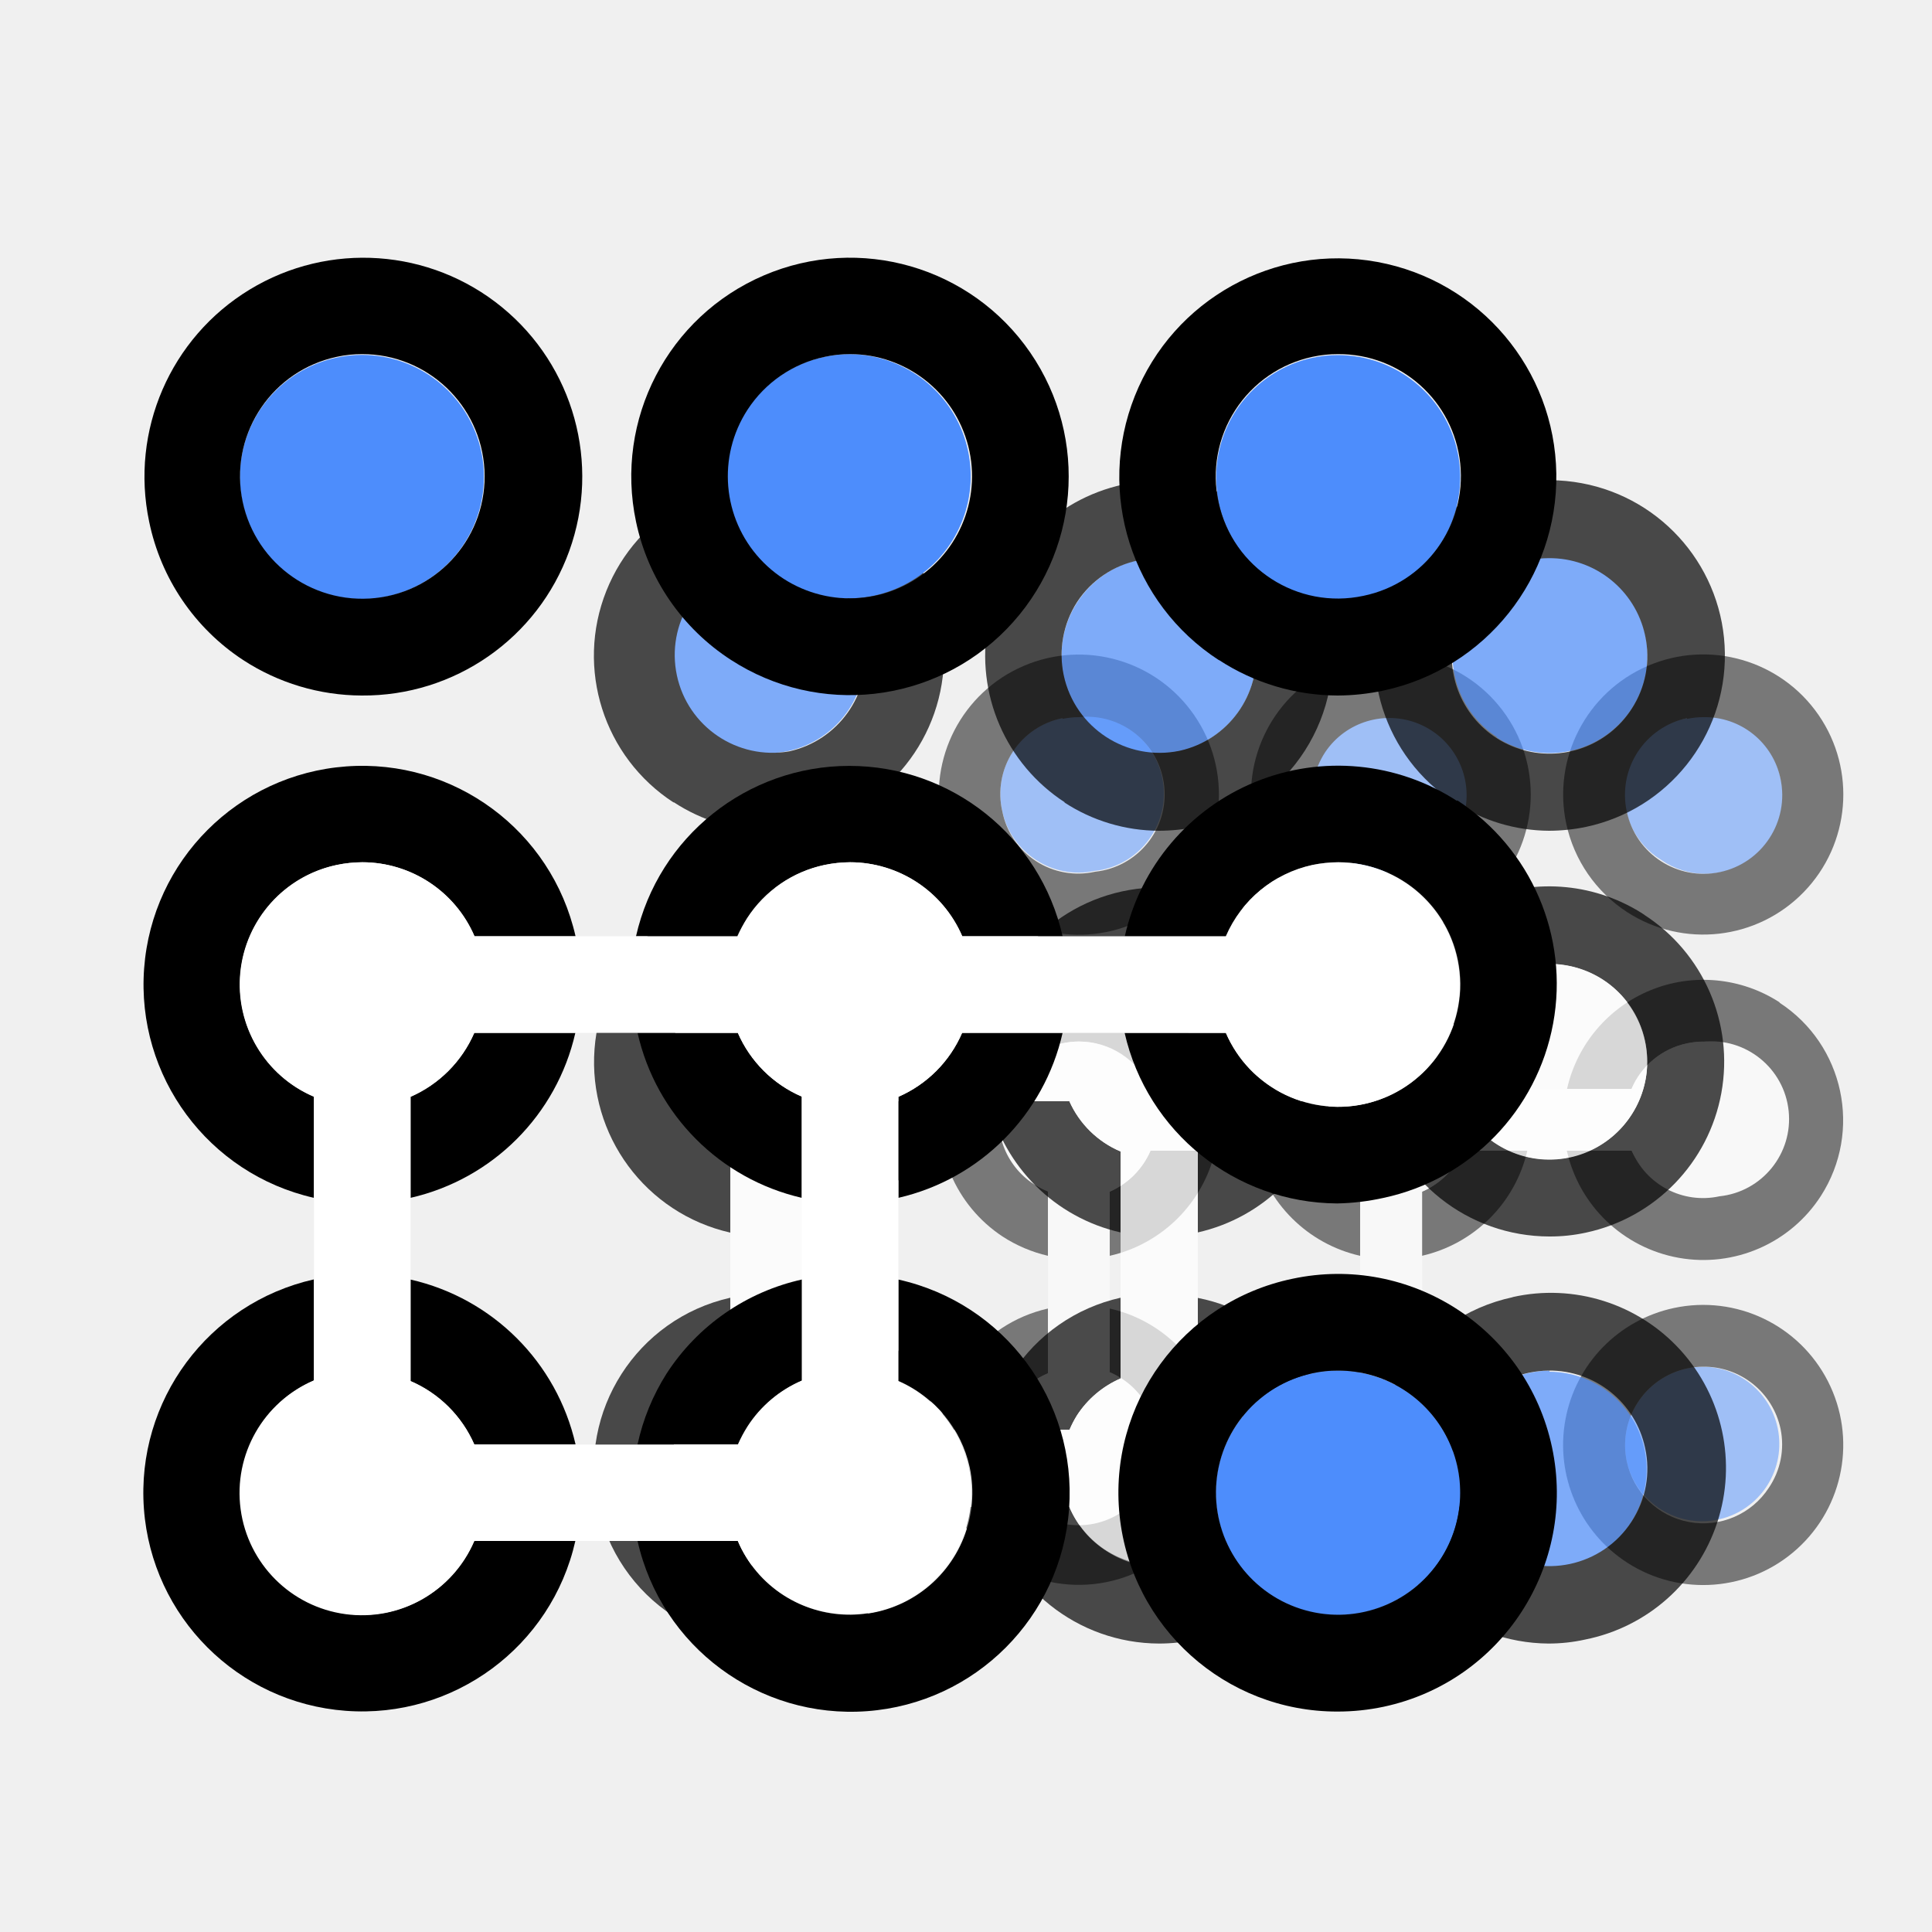
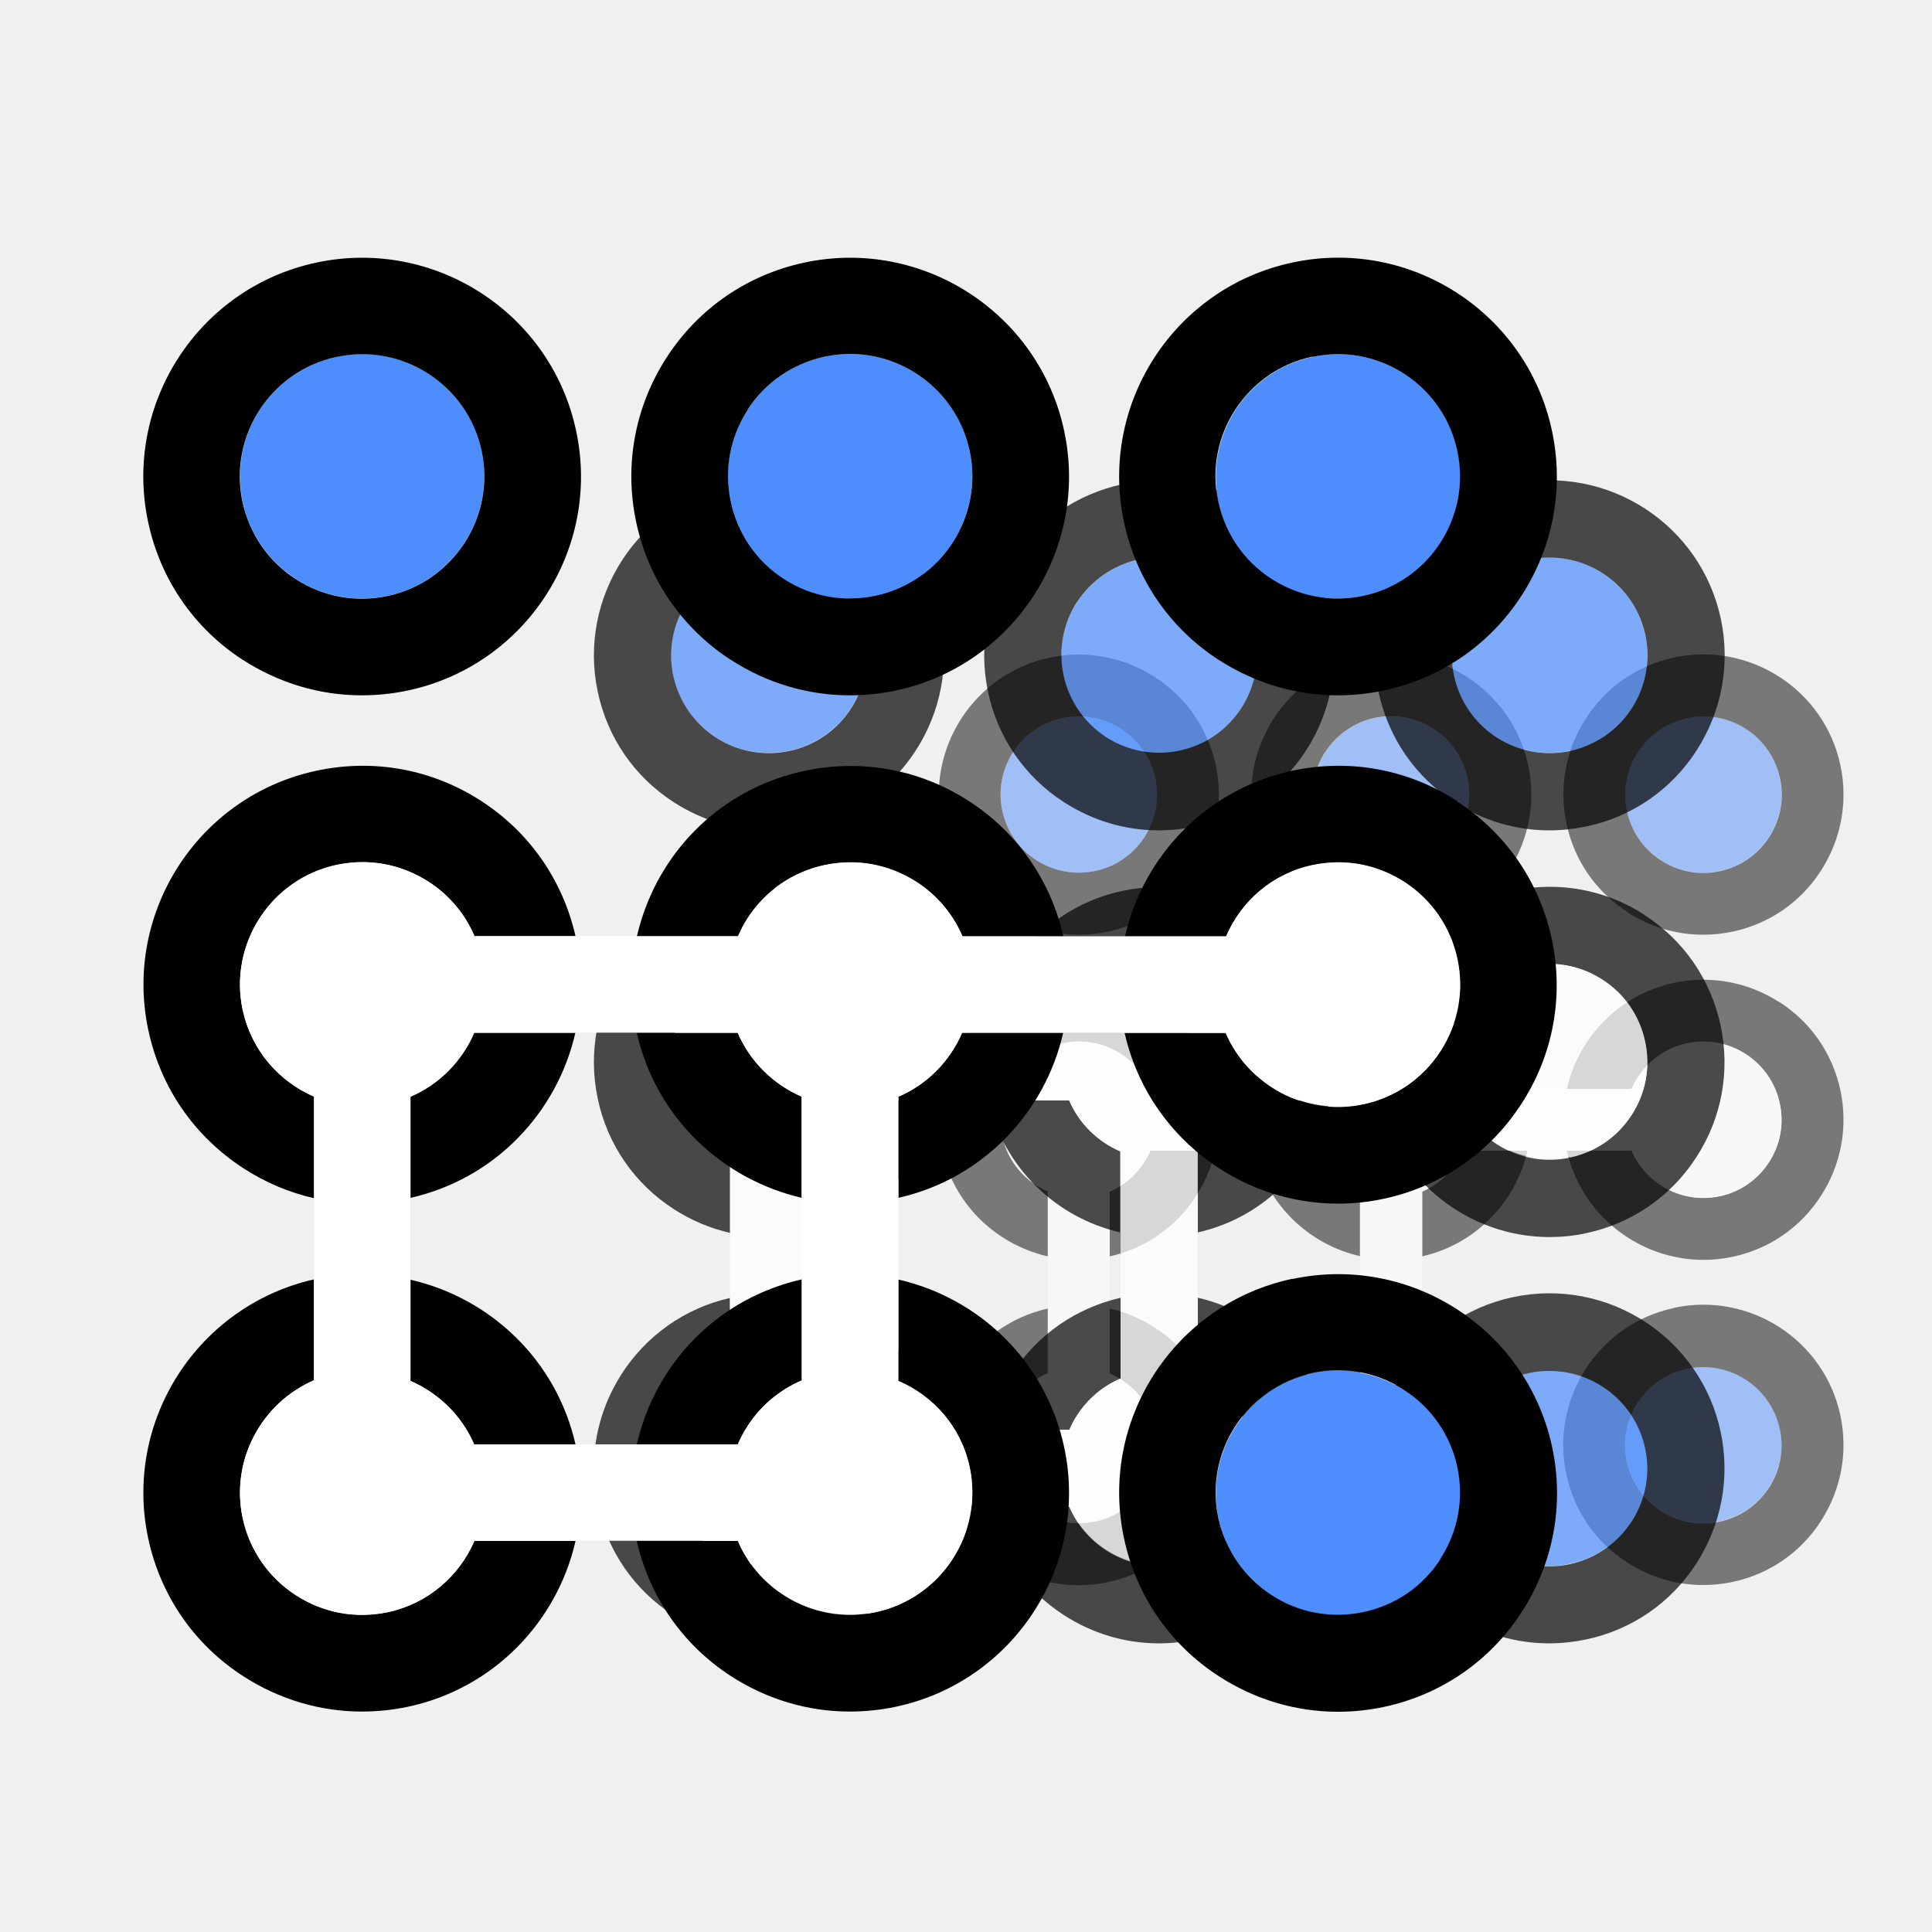
<svg xmlns="http://www.w3.org/2000/svg" viewBox="0 0 100 100">
  <defs>
-     <style>.cls-1{opacity:0.5;}.cls-2{fill:#4d8dfc;}.cls-3{fill:#fff;}.cls-4{opacity:0.7;}</style>
+     <style>
+       .cls-1 {
+         fill: #fff;
+       }
+ 
+       .cls-2 {
+         fill: #4d8dfc;
+       }
+ 
+       .cls-3 {
+         opacity: .5;
+       }
+ 
+       .cls-4 {
+         opacity: .7;
+       }
+     </style>
  </defs>
  <g id="Layer_25" data-name="Layer 25">
-     <g class="cls-1">
-       <path class="cls-2" d="M69.8,44.52a4,4,0,0,0,3,.56,4,4,0,0,0-.85-8,4.09,4.09,0,0,0-3.4,1.84A4.09,4.09,0,0,0,68,42,4,4,0,0,0,69.8,44.52Z" />
-       <path class="cls-2" d="M88.16,70.74a4,4,0,0,0-.84.09,4.07,4.07,0,0,0-3.12,4.81,4,4,0,1,0,4-4.9Z" />
-       <path class="cls-2" d="M53.64,44.52a4,4,0,0,0,3,.56,4,4,0,0,0-.84-8,4.17,4.17,0,0,0-.85.09A4,4,0,0,0,51.88,42,4,4,0,0,0,53.64,44.52Z" />
-       <path class="cls-2" d="M86,44.52a4,4,0,0,0,6.16-4.24,4,4,0,0,0-4-3.2,4,4,0,0,0-.84.09A4,4,0,0,0,86,44.52Z" />
-       <path d="M51.89,47.21a7.25,7.25,0,1,0-3.14-4.57A7.22,7.22,0,0,0,51.89,47.21Zm3.1-10a4.17,4.17,0,0,1,.85-.09,4,4,0,0,1,.84,8A4,4,0,0,1,51.88,42,4,4,0,0,1,55,37.17Z" />
-       <path d="M68.6,55.76A4,4,0,0,1,71.16,54a4.09,4.09,0,0,1,.85-.09,4,4,0,0,1,2.19.65,4,4,0,0,1,1.52,1.8h3.35A7.24,7.24,0,0,0,65.92,54a7.07,7.07,0,0,0-1,2.34h3.35A3.41,3.41,0,0,1,68.6,55.76Z" />
-       <path d="M86.65,67.7a7.25,7.25,0,0,0-2.43,13.18A7.25,7.25,0,1,0,86.65,67.7ZM91.56,77a4.05,4.05,0,0,1-7.36-1.36,4.07,4.07,0,0,1,3.12-4.81,4,4,0,0,1,.84-.09,4.06,4.06,0,0,1,4,3.21A4,4,0,0,1,91.56,77Z" />
-       <path d="M68.06,47.21a7.24,7.24,0,1,0-3.15-4.57A7.2,7.2,0,0,0,68.06,47.21Zm.54-8.29A4,4,0,1,1,68,42,4.09,4.09,0,0,1,68.6,38.92Z" />
-       <path d="M84.22,47.21a7.25,7.25,0,1,0-3.15-4.57A7.27,7.27,0,0,0,84.22,47.21Zm3.1-10a4,4,0,0,1,.84-.09,4,4,0,0,1,4,3.2A4,4,0,0,1,84.2,42,4.06,4.06,0,0,1,87.32,37.17Z" />
-       <path d="M92.11,51.88a7.24,7.24,0,0,0-11,4.48h3.35A4,4,0,0,1,87.32,54a4.05,4.05,0,0,1,3.05.56,4,4,0,1,1-5.92,5H81.1A7.24,7.24,0,0,0,94.25,61.9a7.26,7.26,0,0,0-2.14-10Z" />
-       <path d="M57.44,67.73v3.36a4,4,0,0,1,2.11,2.1H62.9A7.23,7.23,0,0,0,57.44,67.73Z" />
-       <path d="M65.92,70.85a7.15,7.15,0,0,0-1,2.34h3.35a3.8,3.8,0,0,1,.31-.6,4.15,4.15,0,0,1,1.8-1.52V67.73A7.21,7.21,0,0,0,65.92,70.85Z" />
-       <path d="M68.28,59.56H64.93A7.26,7.26,0,0,0,70.4,65V61.67A4.08,4.08,0,0,1,68.28,59.56Z" />
-       <path d="M51.88,58.8A4,4,0,0,1,55,54a4.19,4.19,0,0,1,.86-.09,4,4,0,0,1,2.19.65,4.09,4.09,0,0,1,1.52,1.8H62.9a7.24,7.24,0,0,0-8.57-5.49A7.25,7.25,0,0,0,51.89,64a7.36,7.36,0,0,0,2.35,1V61.67A4,4,0,0,1,51.88,58.8Z" />
-       <path d="M62.9,59.56H59.55a4.08,4.08,0,0,1-2.11,2.12V65A7.26,7.26,0,0,0,62.9,59.56Z" />
-       <path d="M56.68,78.75a4,4,0,0,1-4.8-3.11,4,4,0,0,1,2.36-4.56V67.73a7.24,7.24,0,1,0,8.66,8.66H59.55A4,4,0,0,1,56.68,78.75Z" />
-       <path d="M76,74a4,4,0,0,1-3.11,4.8,4.05,4.05,0,0,1-4.57-2.36H64.93a7.25,7.25,0,1,0,8.67-8.66v3.36A4,4,0,0,1,76,74Z" />
-       <path d="M73.6,61.68V65a7.26,7.26,0,0,0,5.46-5.47H75.71A4,4,0,0,1,73.6,61.68Z" />
-       <path class="cls-3" d="M89,61.92a4,4,0,0,0-.84-8,4.09,4.09,0,0,0-.85.09,4,4,0,0,0-2.87,2.36H75.72a4,4,0,0,0-1.52-1.8A4,4,0,0,0,72,53.91a4.09,4.09,0,0,0-.85.09,4,4,0,0,0-2.56,1.76,3.41,3.41,0,0,0-.31.6H59.56A4.09,4.09,0,0,0,58,54.56a4,4,0,0,0-2.19-.65A4.19,4.19,0,0,0,55,54a4,4,0,0,0-.75,7.67v9.41a4,4,0,0,0-2.36,4.56,4,4,0,0,0,7.67.75h8.73a4.05,4.05,0,0,0,4.57,2.36,4,4,0,0,0,.75-7.66V61.68a4,4,0,0,0,2.11-2.12h8.74A4,4,0,0,0,89,61.92ZM70.4,65v6a4.15,4.15,0,0,0-1.8,1.52,3.8,3.8,0,0,0-.31.6H59.55a4,4,0,0,0-2.11-2.1V61.68a4.08,4.08,0,0,0,2.11-2.12h8.73a4.08,4.08,0,0,0,2.12,2.11Z" />
+     <g class="cls-3">
+       <path class="cls-2" d="M69.8,44.52c.91.59,1.99.79,3.05.56,2.18-.47,3.58-2.62,3.11-4.8-.41-1.9-2.09-3.2-3.96-3.2-.28,0-.56.03-.85.09-1.06.23-1.96.85-2.55,1.76s-.79,1.99-.56,3.05c.23,1.06.85,1.96,1.76,2.55Z" />
+       <path class="cls-2" d="M88.16,70.74c-.28,0-.56.03-.85.09-2.18.47-3.58,2.62-3.11,4.8.23,1.06.85,1.96,1.76,2.55.91.59,1.99.79,3.05.56,1.06-.23,1.96-.85,2.55-1.76.59-.91.79-1.99.56-3.05-.41-1.9-2.09-3.2-3.96-3.2Z" />
+       <path class="cls-2" d="M53.64,44.52c.91.59,1.99.79,3.05.56,2.18-.47,3.58-2.62,3.11-4.8-.4-1.9-2.09-3.2-3.96-3.2-.28,0-.56.03-.85.09-2.18.47-3.58,2.62-3.11,4.8.23,1.06.85,1.96,1.76,2.55Z" />
+       <path class="cls-2" d="M85.96,44.52c.91.59,1.99.79,3.05.56,1.06-.23,1.96-.85,2.55-1.76.59-.91.79-1.99.56-3.05-.41-1.9-2.09-3.2-3.96-3.2-.28,0-.56.03-.85.09-2.18.47-3.58,2.62-3.11,4.8.23,1.06.85,1.96,1.76,2.55Z" />
+       <path d="M51.89,47.21c1.19.77,2.55,1.17,3.93,1.17.51,0,1.02-.05,1.53-.16,3.91-.83,6.41-4.69,5.58-8.6-.83-3.91-4.69-6.41-8.6-5.58-3.91.83-6.41,4.69-5.58,8.6.4,1.89,1.52,3.52,3.15,4.57ZM54.99,37.17c.28-.06.57-.09.85-.09,1.87,0,3.55,1.31,3.96,3.2.47,2.18-.93,4.34-3.11,4.8-1.06.22-2.14.03-3.05-.56-.91-.59-1.53-1.49-1.76-2.55-.47-2.18.93-4.34,3.11-4.8Z" />
+       <path d="M68.6,55.76c.59-.91,1.5-1.53,2.55-1.76.28-.06.57-.09.85-.09.77,0,1.53.22,2.19.65.68.44,1.2,1.07,1.52,1.8h3.35c-.42-1.86-1.52-3.45-3.12-4.48-1.62-1.05-3.56-1.41-5.45-1.01-1.89.4-3.52,1.52-4.57,3.15-.47.73-.8,1.52-.98,2.34h3.35c.09-.21.19-.41.32-.6Z" />
+       <path d="M86.65,67.7c-3.91.83-6.41,4.69-5.58,8.6.4,1.89,1.52,3.52,3.15,4.57,1.19.77,2.54,1.17,3.93,1.17.51,0,1.02-.05,1.53-.16,1.89-.4,3.52-1.52,4.57-3.15s1.41-3.56,1.01-5.46c-.83-3.91-4.69-6.41-8.6-5.58ZM91.56,77c-.59.91-1.49,1.53-2.55,1.76-1.06.23-2.14.03-3.05-.56-.91-.59-1.53-1.5-1.76-2.55-.47-2.18.93-4.34,3.11-4.8.28-.06.57-.09.85-.09,1.87,0,3.55,1.3,3.96,3.2.23,1.06.03,2.14-.56,3.05Z" />
+       <path d="M68.06,47.21c1.19.77,2.54,1.17,3.93,1.17.51,0,1.02-.05,1.53-.16,3.91-.83,6.41-4.69,5.58-8.6-.83-3.91-4.7-6.41-8.6-5.58-1.89.4-3.52,1.52-4.57,3.15s-1.41,3.56-1.01,5.45c.4,1.89,1.52,3.52,3.15,4.57ZM68.6,38.92c.59-.91,1.5-1.53,2.55-1.76.28-.06.57-.09.85-.09,1.87,0,3.55,1.3,3.96,3.2.47,2.18-.93,4.34-3.11,4.8-1.06.23-2.14.03-3.05-.56-.91-.59-1.53-1.49-1.76-2.55-.23-1.06-.03-2.14.56-3.05Z" />
+       <path d="M84.22,47.21c1.19.77,2.54,1.17,3.93,1.17.51,0,1.02-.05,1.53-.16,1.89-.4,3.52-1.52,4.57-3.15s1.41-3.56,1.01-5.46c-.83-3.91-4.69-6.41-8.6-5.58-3.91.83-6.41,4.69-5.58,8.6.4,1.89,1.52,3.52,3.15,4.57ZM87.32,37.17c.28-.06.57-.09.85-.09,1.87,0,3.55,1.3,3.96,3.2.23,1.06.03,2.14-.56,3.05-.59.91-1.49,1.53-2.55,1.76-1.06.23-2.14.03-3.05-.56-.91-.59-1.53-1.49-1.76-2.55-.47-2.18.93-4.34,3.11-4.8Z" />
+       <path d="M92.11,51.88c-1.62-1.05-3.56-1.41-5.46-1.01-2.85.61-4.94,2.82-5.55,5.49h3.35c.5-1.16,1.54-2.08,2.87-2.36.28-.06.57-.09.85-.09.77,0,1.53.22,2.19.65.91.59,1.53,1.49,1.76,2.55.23,1.06.03,2.14-.56,3.05-.59.91-1.49,1.53-2.55,1.76-1.92.41-3.82-.62-4.56-2.36h-3.35c.76,3.35,3.75,5.65,7.07,5.65.5,0,1.01-.05,1.51-.16,1.89-.4,3.52-1.52,4.57-3.15,1.05-1.62,1.41-3.56,1.01-5.46-.4-1.89-1.52-3.52-3.15-4.57Z" />
+       <path d="M57.44,67.73v3.36c.93.4,1.7,1.14,2.11,2.1h3.35c-.63-2.8-2.83-4.86-5.47-5.46Z" />
+       <path d="M65.92,70.85c-.47.73-.8,1.52-.98,2.34h3.35c.09-.21.19-.41.32-.6.44-.68,1.07-1.2,1.8-1.52v-3.35c-1.86.42-3.45,1.52-4.48,3.12Z" />
+       <path d="M68.28,59.56h-3.35c.63,2.8,2.83,4.86,5.47,5.46v-3.35c-.93-.4-1.7-1.15-2.12-2.11Z" />
+       <path d="M51.88,58.8c-.47-2.18.93-4.34,3.11-4.8.28-.06.57-.09.85-.09.77,0,1.53.22,2.19.65.68.44,1.2,1.07,1.52,1.8h3.35c-.42-1.86-1.52-3.45-3.12-4.48-1.63-1.05-3.56-1.41-5.46-1.01-3.91.83-6.41,4.69-5.58,8.6.4,1.89,1.52,3.52,3.15,4.57.73.47,1.52.8,2.34.99v-3.36c-1.16-.5-2.07-1.54-2.36-2.87Z" />
+       <path d="M62.9,59.56h-3.35c-.4.93-1.15,1.7-2.11,2.12v3.35c2.8-.63,4.86-2.83,5.46-5.47Z" />
+       <path d="M56.68,78.75c-1.06.23-2.14.03-3.05-.56-.91-.59-1.53-1.5-1.76-2.55-.41-1.92.62-3.81,2.36-4.56v-3.35c-3.86.87-6.32,4.7-5.49,8.58.4,1.89,1.52,3.52,3.15,4.57,1.19.77,2.55,1.17,3.93,1.17.51,0,1.02-.05,1.53-.16,2.85-.61,4.94-2.82,5.55-5.49h-3.35c-.5,1.16-1.54,2.08-2.87,2.36Z" />
+       <path d="M75.96,73.95c.47,2.18-.93,4.34-3.11,4.8-1.06.23-2.14.03-3.05-.56-.68-.44-1.2-1.07-1.52-1.8h-3.35c.42,1.86,1.52,3.45,3.12,4.48,1.19.77,2.54,1.17,3.93,1.17.51,0,1.02-.05,1.53-.16,3.91-.83,6.41-4.69,5.58-8.6-.61-2.85-2.82-4.94-5.49-5.55v3.36c1.16.5,2.08,1.53,2.36,2.86Z" />
+       <path d="M73.6,61.68v3.35c2.8-.63,4.86-2.83,5.46-5.47h-3.35c-.4.93-1.15,1.7-2.11,2.12Z" />
+       <path class="cls-1" d="M89.01,61.92c1.06-.23,1.96-.85,2.55-1.76.59-.91.79-1.99.56-3.05-.23-1.06-.85-1.96-1.76-2.55-.66-.43-1.42-.65-2.19-.65-.28,0-.57.03-.85.09-1.33.28-2.37,1.2-2.87,2.36h-8.73c-.31-.73-.83-1.35-1.52-1.8-.66-.43-1.42-.65-2.19-.65-.28,0-.57.03-.85.09-1.06.23-1.96.85-2.55,1.76-.13.19-.23.4-.32.6h-8.73c-.31-.73-.83-1.35-1.52-1.8-.66-.43-1.42-.65-2.19-.65-.28,0-.57.03-.85.09-2.18.47-3.58,2.62-3.11,4.8.28,1.33,1.2,2.37,2.36,2.87v9.4c-1.74.75-2.77,2.64-2.36,4.56.23,1.06.85,1.96,1.76,2.55.91.59,1.99.79,3.05.56,1.33-.28,2.37-1.2,2.87-2.36h8.73c.31.73.83,1.35,1.52,1.8.91.59,1.99.79,3.05.56,2.18-.47,3.58-2.62,3.11-4.8-.28-1.33-1.2-2.35-2.36-2.86v-9.41c.97-.42,1.71-1.19,2.11-2.12h8.73c.75,1.74,2.64,2.77,4.56,2.36ZM70.4,65.02v6.05c-.73.31-1.35.83-1.8,1.52-.13.19-.23.4-.32.6h-8.74c-.41-.96-1.18-1.7-2.11-2.1v-9.41c.97-.42,1.71-1.19,2.11-2.12h8.73c.42.97,1.19,1.71,2.12,2.11v3.35Z" />
    </g>
  </g>
  <g id="icons_50" data-name="icons 50">
    <g class="cls-4">
-       <path class="cls-2" d="M57.25,38.16a5,5,0,0,0,3.81.71,5.06,5.06,0,0,0-1.06-10,4.83,4.83,0,0,0-1.06.11,5.06,5.06,0,0,0-1.69,9.19Z" />
-       <path class="cls-2" d="M80.2,70.94a5.43,5.43,0,0,0-1,.11A5.06,5.06,0,1,0,81.26,81a5.06,5.06,0,0,0-1.06-10Z" />
-       <path class="cls-2" d="M37,38.16a5,5,0,0,0,3.81.71,5.06,5.06,0,0,0-1.05-10,4.83,4.83,0,0,0-1.06.11A5.06,5.06,0,0,0,37,38.16Z" />
-       <path class="cls-2" d="M77.45,38.16a5.06,5.06,0,1,0,2.75-9.3,4.75,4.75,0,0,0-1,.11,5.05,5.05,0,0,0-1.7,9.19Z" />
-       <path d="M34.87,41.52A9,9,0,0,0,39.78,43a9.61,9.61,0,0,0,1.91-.2,9.06,9.06,0,1,0-6.82-1.26ZM38.74,29a4.83,4.83,0,0,1,1.06-.11,5.06,5.06,0,0,1,1.05,10A5.06,5.06,0,0,1,38.74,29Z" />
-       <path d="M55.75,52.21A5,5,0,0,1,58.94,50,4.92,4.92,0,0,1,60,49.9a5.07,5.07,0,0,1,2.74.81A5,5,0,0,1,64.65,53h4.18a9.05,9.05,0,0,0-17.66,0h4.19A5.34,5.34,0,0,1,55.75,52.21Z" />
-       <path d="M78.31,67.14a9.08,9.08,0,0,0-7,10.75,9.11,9.11,0,0,0,8.84,7.18,8.8,8.8,0,0,0,1.91-.21,9.06,9.06,0,1,0-3.78-17.72Zm6.14,11.62a5.07,5.07,0,0,1-7,1.49,5.06,5.06,0,0,1,1.7-9.2,5.43,5.43,0,0,1,1-.11,5.06,5.06,0,0,1,5,4A5,5,0,0,1,84.45,78.76Z" />
-       <path d="M55.07,41.52A9,9,0,0,0,60,43a9.46,9.46,0,0,0,1.91-.2,9.06,9.06,0,0,0-3.78-17.72,9.06,9.06,0,0,0-3,16.46Zm.68-10.36A5,5,0,0,1,58.94,29,4.83,4.83,0,0,1,60,28.86a5.06,5.06,0,0,1,1.06,10,5.08,5.08,0,0,1-6-3.9A5.07,5.07,0,0,1,55.75,31.16Z" />
-       <path d="M75.28,41.52A9,9,0,0,0,80.18,43a9.46,9.46,0,0,0,1.91-.2,9.07,9.07,0,1,0-6.81-1.26ZM79.15,29a4.75,4.75,0,0,1,1-.11,5.06,5.06,0,0,1,5,4,5,5,0,0,1-.7,3.81,5.06,5.06,0,1,1-5.3-7.7Z" />
-       <path d="M85.13,47.36A9,9,0,0,0,71.38,53h4.18a5.07,5.07,0,0,1,3.59-3,4.8,4.8,0,0,1,1.07-.11,5.09,5.09,0,0,1,2.74.81,5,5,0,0,1,2.19,3.19,5.06,5.06,0,0,1-3.89,6A5.07,5.07,0,0,1,75.56,57H71.37A9.08,9.08,0,0,0,80.2,64a8.67,8.67,0,0,0,1.89-.2,9.05,9.05,0,0,0,3-16.46Z" />
-       <path d="M41.8,67.17v4.2A5.1,5.1,0,0,1,44.44,74h4.19A9.07,9.07,0,0,0,41.8,67.17Z" />
-       <path d="M52.4,71.07A9,9,0,0,0,51.17,74h4.19a5.34,5.34,0,0,1,.39-.75A5.12,5.12,0,0,1,58,71.35V67.17A9,9,0,0,0,52.4,71.07Z" />
-       <path d="M55.35,57H51.17A9.07,9.07,0,0,0,58,63.79V59.6A5.06,5.06,0,0,1,55.35,57Z" />
-       <path d="M34.85,56a5.07,5.07,0,0,1,3.89-6,4.86,4.86,0,0,1,1.07-.11A5.05,5.05,0,0,1,44.45,53h4.18A9.05,9.05,0,1,0,37.8,63.8V59.6A5,5,0,0,1,34.85,56Z" />
-       <path d="M48.62,57H44.44a5.14,5.14,0,0,1-2.64,2.65v4.18A9,9,0,0,0,48.62,57Z" />
-       <path d="M40.85,81a5.06,5.06,0,0,1-3.05-9.6V67.17a9.05,9.05,0,0,0-6.86,10.72,9,9,0,0,0,10.75,7A9,9,0,0,0,48.62,78H44.44A5,5,0,0,1,40.85,81Z" />
-       <path d="M65,75a5.06,5.06,0,0,1-7.7,5.3A5,5,0,0,1,55.35,78H51.17A9.08,9.08,0,0,0,60,85.07a8.8,8.8,0,0,0,1.91-.21A9,9,0,0,0,62,67.18v4.19A5.05,5.05,0,0,1,65,75Z" />
-       <path d="M62,59.61v4.18A9.07,9.07,0,0,0,68.83,57H64.64A5.06,5.06,0,0,1,62,59.61Z" />
-       <path class="cls-3" d="M81.26,59.91a5.07,5.07,0,0,0,1.7-9.2,5.09,5.09,0,0,0-2.74-.81,4.8,4.8,0,0,0-1.07.11,5.07,5.07,0,0,0-3.59,3H64.65a5,5,0,0,0-1.9-2.25A5.07,5.07,0,0,0,60,49.9a4.92,4.92,0,0,0-1.07.11,5,5,0,0,0-3.19,2.2,5.34,5.34,0,0,0-.39.75H44.45a5.05,5.05,0,0,0-4.64-3.06,4.86,4.86,0,0,0-1.07.11,5.05,5.05,0,0,0-.94,9.59V71.35A5.06,5.06,0,1,0,44.44,78H55.35a5,5,0,0,0,1.9,2.25A5.05,5.05,0,1,0,62,71.37V59.61A5.06,5.06,0,0,0,64.64,57H75.56A5.07,5.07,0,0,0,81.26,59.91ZM58,63.79v7.56a5.12,5.12,0,0,0-2.25,1.9,5.34,5.34,0,0,0-.39.75H44.44a5.1,5.1,0,0,0-2.64-2.63V59.61A5.14,5.14,0,0,0,44.44,57H55.35A5.06,5.06,0,0,0,58,59.6Z" />
+       <path class="cls-2" d="M57.25,38.16c1.13.74,2.49.98,3.81.7,2.73-.58,4.48-3.28,3.89-6-.51-2.37-2.61-4-4.95-4-.35,0-.7.04-1.06.11-1.32.28-2.46,1.06-3.19,2.2s-.99,2.49-.7,3.81c.28,1.32,1.06,2.46,2.2,3.19Z" />
+       <path class="cls-2" d="M80.2,70.94c-.35,0-.7.04-1.06.11-2.73.58-4.48,3.28-3.89,6,.28,1.32,1.06,2.46,2.2,3.19,1.13.73,2.48.99,3.81.7,1.32-.28,2.46-1.06,3.19-2.2.74-1.13.99-2.49.7-3.81-.51-2.37-2.61-4-4.95-4Z" />
+       <path class="cls-2" d="M37.04,38.16c1.13.73,2.48.98,3.81.7,2.73-.58,4.48-3.28,3.89-6-.51-2.37-2.61-4.01-4.95-4.01-.35,0-.7.04-1.06.11-2.73.58-4.47,3.28-3.89,6,.28,1.32,1.06,2.46,2.2,3.19Z" />
+       <path class="cls-2" d="M77.45,38.16c1.13.73,2.48.99,3.81.7,1.32-.28,2.46-1.06,3.19-2.2.74-1.13.99-2.49.7-3.81-.51-2.37-2.61-4-4.95-4-.35,0-.7.04-1.06.11-2.73.58-4.48,3.28-3.89,6,.28,1.32,1.06,2.46,2.2,3.19Z" />
+       <path d="M34.87,41.52c1.49.96,3.18,1.46,4.91,1.46.64,0,1.27-.07,1.91-.2,4.89-1.04,8.01-5.86,6.97-10.75-1.04-4.89-5.86-8.01-10.75-6.97-4.89,1.04-8.01,5.87-6.97,10.75.5,2.37,1.9,4.4,3.93,5.71ZM38.74,28.97c.35-.08.71-.11,1.06-.11,2.34,0,4.44,1.63,4.95,4.01.58,2.73-1.16,5.42-3.89,6-1.33.28-2.68.03-3.81-.7-1.13-.74-1.91-1.87-2.2-3.19-.58-2.73,1.16-5.42,3.89-6Z" />
+       <path d="M55.75,52.21c.74-1.13,1.87-1.91,3.19-2.2.36-.08.71-.11,1.07-.11.97,0,1.91.28,2.74.82.85.55,1.51,1.33,1.9,2.25h4.18c-.52-2.32-1.91-4.31-3.9-5.6-2.03-1.32-4.46-1.76-6.82-1.26-2.37.5-4.4,1.9-5.71,3.93-.59.91-1,1.9-1.23,2.93h4.19c.11-.26.24-.51.4-.75Z" />
+       <path d="M78.31,67.14c-4.89,1.04-8.01,5.87-6.97,10.75.51,2.37,1.9,4.4,3.93,5.71,1.49.96,3.18,1.46,4.91,1.46.64,0,1.27-.07,1.91-.2,2.37-.5,4.4-1.9,5.71-3.93s1.76-4.45,1.26-6.82c-1.04-4.89-5.86-8.01-10.75-6.97ZM84.45,78.76c-.74,1.13-1.87,1.91-3.19,2.2-1.33.28-2.67.03-3.81-.7-1.13-.74-1.91-1.87-2.2-3.19-.58-2.73,1.16-5.42,3.89-6,.35-.08.71-.11,1.06-.11,2.34,0,4.44,1.63,4.95,4,.28,1.32.03,2.67-.7,3.81Z" />
+       <path d="M55.07,41.52c1.49.96,3.18,1.46,4.91,1.46.63,0,1.27-.07,1.91-.2,4.89-1.04,8.01-5.86,6.97-10.75-1.04-4.89-5.87-8.01-10.75-6.97-2.37.51-4.4,1.9-5.71,3.93s-1.76,4.45-1.26,6.82c.5,2.37,1.9,4.4,3.93,5.71ZM55.75,31.16c.74-1.13,1.87-1.91,3.19-2.2.35-.08.71-.11,1.06-.11,2.34,0,4.44,1.63,4.95,4,.58,2.73-1.16,5.42-3.89,6-1.32.28-2.68.03-3.81-.7-1.13-.74-1.91-1.87-2.2-3.19-.28-1.32-.03-2.67.7-3.81Z" />
+       <path d="M75.28,41.52c1.49.96,3.18,1.46,4.91,1.46.64,0,1.27-.07,1.91-.2,2.37-.5,4.4-1.9,5.71-3.93s1.76-4.45,1.26-6.82c-1.04-4.89-5.86-8.01-10.75-6.97-4.89,1.04-8.01,5.87-6.97,10.75.51,2.37,1.9,4.4,3.93,5.71ZM79.15,28.97c.35-.08.71-.11,1.06-.11,2.34,0,4.44,1.63,4.95,4,.28,1.32.03,2.68-.7,3.81-.74,1.13-1.87,1.91-3.19,2.2-1.33.28-2.67.03-3.81-.7-1.13-.74-1.91-1.87-2.2-3.19-.58-2.73,1.16-5.42,3.89-6Z" />
+       <path d="M85.13,47.36c-2.03-1.32-4.45-1.76-6.82-1.26-3.56.76-6.17,3.53-6.94,6.86h4.18c.63-1.45,1.92-2.59,3.59-2.95.36-.08.71-.11,1.07-.11.97,0,1.91.28,2.74.82,1.13.74,1.91,1.87,2.2,3.19.28,1.32.03,2.68-.7,3.81-.74,1.13-1.87,1.91-3.19,2.2-2.4.51-4.77-.78-5.7-2.95h-4.19c.95,4.19,4.69,7.06,8.83,7.06.62,0,1.26-.06,1.89-.2,2.37-.5,4.4-1.9,5.71-3.93,1.32-2.03,1.76-4.45,1.26-6.82-.51-2.37-1.9-4.4-3.93-5.71Z" />
+       <path d="M41.8,67.17v4.2c1.16.5,2.12,1.42,2.64,2.63h4.19c-.79-3.5-3.53-6.07-6.83-6.83Z" />
+       <path d="M52.4,71.07c-.59.91-1,1.9-1.23,2.93h4.19c.11-.26.24-.51.4-.75.55-.85,1.33-1.51,2.25-1.9v-4.18c-2.32.53-4.31,1.91-5.6,3.9Z" />
+       <path d="M55.35,56.96h-4.19c.79,3.5,3.53,6.08,6.83,6.83v-4.19c-1.16-.5-2.13-1.43-2.65-2.64Z" />
+       <path d="M34.85,56.02c-.58-2.73,1.16-5.42,3.89-6,.36-.08.71-.11,1.07-.11.97,0,1.91.28,2.74.82.85.55,1.51,1.33,1.9,2.25h4.18c-.52-2.32-1.9-4.31-3.9-5.6-2.03-1.32-4.46-1.76-6.82-1.26-4.89,1.04-8.01,5.86-6.97,10.75.5,2.37,1.9,4.4,3.93,5.71.91.59,1.9,1,2.93,1.24v-4.2c-1.45-.63-2.59-1.92-2.95-3.59Z" />
+       <path d="M48.62,56.96h-4.19c-.5,1.17-1.43,2.13-2.64,2.65v4.18c3.5-.79,6.07-3.53,6.83-6.83Z" />
+       <path d="M40.85,80.95c-1.33.28-2.68.03-3.81-.7-1.13-.74-1.91-1.87-2.2-3.19-.51-2.4.78-4.77,2.95-5.7v-4.18c-4.82,1.09-7.89,5.87-6.86,10.72.5,2.37,1.9,4.4,3.93,5.71,1.49.96,3.18,1.46,4.91,1.46.64,0,1.27-.07,1.91-.2,3.56-.76,6.17-3.53,6.94-6.86h-4.18c-.63,1.45-1.92,2.59-3.59,2.95Z" />
+       <path d="M64.95,74.95c.58,2.73-1.16,5.42-3.89,6-1.32.28-2.68.03-3.81-.7-.85-.55-1.5-1.33-1.9-2.25h-4.18c.52,2.32,1.9,4.31,3.9,5.6,1.49.96,3.18,1.46,4.91,1.46.63,0,1.27-.07,1.91-.2,4.89-1.04,8.01-5.86,6.97-10.75-.76-3.56-3.53-6.17-6.86-6.94v4.2c1.45.63,2.59,1.91,2.95,3.57Z" />
+       <path d="M62,59.61v4.18c3.5-.79,6.07-3.53,6.83-6.83h-4.19c-.5,1.17-1.43,2.13-2.64,2.65Z" />
+       <path class="cls-1" d="M81.26,59.91c1.32-.28,2.46-1.06,3.19-2.2.74-1.13.99-2.49.7-3.81-.28-1.32-1.06-2.46-2.2-3.19-.83-.54-1.78-.82-2.74-.82-.35,0-.71.04-1.07.11-1.66.35-2.96,1.5-3.59,2.95h-10.91c-.39-.91-1.04-1.69-1.9-2.25-.83-.54-1.78-.82-2.74-.82-.35,0-.71.04-1.07.11-1.32.28-2.46,1.06-3.19,2.2-.16.24-.29.49-.4.75h-10.91c-.39-.91-1.04-1.69-1.9-2.25-.83-.54-1.78-.82-2.74-.82-.35,0-.71.04-1.07.11-2.73.58-4.47,3.28-3.89,6,.36,1.66,1.5,2.96,2.95,3.59v11.75c-2.17.93-3.46,3.3-2.95,5.7.28,1.32,1.06,2.46,2.2,3.19,1.13.73,2.48.98,3.81.7,1.66-.35,2.96-1.5,3.59-2.95h10.91c.39.91,1.04,1.69,1.9,2.25,1.13.74,2.49.99,3.81.7,2.73-.58,4.48-3.28,3.89-6-.35-1.66-1.5-2.94-2.95-3.57v-11.77c1.21-.52,2.14-1.48,2.64-2.65h10.91c.93,2.17,3.3,3.46,5.7,2.95ZM58,63.79v7.56c-.91.39-1.69,1.04-2.25,1.9-.16.24-.29.49-.4.75h-10.92c-.52-1.2-1.48-2.12-2.64-2.63v-11.77c1.21-.52,2.14-1.48,2.64-2.65h10.91c.52,1.21,1.48,2.14,2.65,2.64v4.19Z" />
    </g>
  </g>
  <g id="Layer_5" data-name="Layer 5">
-     <path class="cls-2" d="M40.56,30A6.32,6.32,0,1,0,44,18.33a6,6,0,0,0-1.32.14A6.32,6.32,0,0,0,40.56,30Z" />
-     <path class="cls-2" d="M69.26,70.94a6.08,6.08,0,0,0-1.33.14,6.33,6.33,0,1,0,1.33-.14Z" />
-     <path class="cls-2" d="M15.3,30a6.32,6.32,0,1,0,3.45-11.63,5.92,5.92,0,0,0-1.32.14A6.32,6.32,0,0,0,15.3,30Z" />
-     <path class="cls-2" d="M65.81,30a6.32,6.32,0,0,0,9.63-6.62,6.33,6.33,0,0,0-6.18-5,6.08,6.08,0,0,0-1.33.14A6.33,6.33,0,0,0,65.81,30Z" />
-     <path d="M12.58,34.16A11.3,11.3,0,0,0,18.72,36a11.33,11.33,0,1,0-11-9A11.28,11.28,0,0,0,12.58,34.16Zm4.85-15.69a5.92,5.92,0,0,1,1.32-.14,6.33,6.33,0,1,1-1.32.14Z" />
-     <path d="M38.69,47.52a6.32,6.32,0,0,1,4-2.75A6.68,6.68,0,0,1,44,44.63a6.33,6.33,0,0,1,5.8,3.83H55a11.32,11.32,0,0,0-22.08,0h5.23A7.07,7.07,0,0,1,38.69,47.52Z" />
-     <path d="M66.89,66.19a11.32,11.32,0,0,0,2.34,22.4,11.49,11.49,0,0,0,2.39-.25,11.32,11.32,0,0,0-4.73-22.15ZM74.56,80.7a6.32,6.32,0,1,1-6.63-9.62,6.08,6.08,0,0,1,1.33-.14,6.32,6.32,0,0,1,5.3,9.76Z" />
-     <path d="M37.84,34.16A11.32,11.32,0,1,0,32.92,27,11.28,11.28,0,0,0,37.84,34.16Zm.85-12.95a6.31,6.31,0,0,1,4-2.74A6,6,0,0,1,44,18.33a6.32,6.32,0,1,1-5.31,2.88Z" />
-     <path d="M63.09,34.16A11.3,11.3,0,0,0,69.23,36a11.5,11.5,0,0,0,2.39-.26,11.31,11.31,0,1,0-8.53-1.57Zm4.84-15.69a6.08,6.08,0,0,1,1.33-.14,6.32,6.32,0,0,1,1.31,12.51A6.32,6.32,0,0,1,63.07,26,6.33,6.33,0,0,1,67.93,18.47Z" />
-     <path d="M75.42,41.46a11.31,11.31,0,0,0-17.2,7h5.23a6.35,6.35,0,0,1,4.48-3.69,6.85,6.85,0,0,1,1.34-.14,6.33,6.33,0,1,1-5.82,8.83H58.21a11.35,11.35,0,0,0,11,8.83A12.08,12.08,0,0,0,71.62,62a11.33,11.33,0,0,0,3.8-20.58Z" />
-     <path d="M21.25,66.23v5.25a6.33,6.33,0,0,1,3.3,3.28h5.24A11.34,11.34,0,0,0,21.25,66.23Z" />
-     <path d="M34.5,71.1A11.29,11.29,0,0,0,33,74.76h5.23a7.07,7.07,0,0,1,.5-.94,6.28,6.28,0,0,1,2.81-2.37V66.22A11.25,11.25,0,0,0,34.5,71.1Z" />
-     <path d="M38.19,53.46H33A11.32,11.32,0,0,0,41.5,62V56.76A6.35,6.35,0,0,1,38.19,53.46Z" />
-     <path d="M12.56,52.28a6.33,6.33,0,0,1,4.87-7.51,6.68,6.68,0,0,1,1.33-.14,6.33,6.33,0,0,1,5.8,3.83h5.23A11.32,11.32,0,1,0,16.25,62V56.76A6.31,6.31,0,0,1,12.56,52.28Z" />
-     <path d="M29.78,53.46H24.55a6.39,6.39,0,0,1-3.3,3.31V62A11.34,11.34,0,0,0,29.78,53.46Z" />
-     <path d="M20.07,83.45a6.33,6.33,0,0,1-3.82-12V66.22A11.32,11.32,0,1,0,29.78,79.76H24.55A6.35,6.35,0,0,1,20.07,83.45Z" />
-     <path d="M50.19,75.94a6.33,6.33,0,0,1-9.63,6.63,6.23,6.23,0,0,1-2.37-2.81H33A11.32,11.32,0,1,0,46.5,66.23v5.25A6.32,6.32,0,0,1,50.19,75.94Z" />
-     <path d="M46.5,56.77V62A11.32,11.32,0,0,0,55,53.46H49.8A6.35,6.35,0,0,1,46.5,56.77Z" />
-     <path class="cls-3" d="M70.57,57.15a6.33,6.33,0,0,0-1.3-12.52,6.85,6.85,0,0,0-1.34.14,6.35,6.35,0,0,0-4.48,3.69H49.81A6.33,6.33,0,0,0,44,44.63a6.68,6.68,0,0,0-1.33.14,6.32,6.32,0,0,0-4,2.75,7.07,7.07,0,0,0-.5.94H24.56a6.33,6.33,0,0,0-5.8-3.83,6.68,6.68,0,0,0-1.33.14,6.32,6.32,0,0,0-1.18,12V71.45a6.33,6.33,0,1,0,8.3,8.31H38.19a6.23,6.23,0,0,0,2.37,2.81A6.31,6.31,0,1,0,46.5,71.48V56.77a6.35,6.35,0,0,0,3.3-3.31H63.45A6.34,6.34,0,0,0,70.57,57.15ZM41.5,62v9.46a6.28,6.28,0,0,0-2.81,2.37,7.07,7.07,0,0,0-.5.94H24.55a6.33,6.33,0,0,0-3.3-3.28V56.77a6.39,6.39,0,0,0,3.3-3.31H38.19a6.35,6.35,0,0,0,3.31,3.3Z" />
+     <g>
+       <path class="cls-2" d="M40.56,29.96c1.42.92,3.11,1.23,4.76.88,3.41-.73,5.59-4.09,4.87-7.51-.63-2.97-3.27-5.01-6.19-5.01-.44,0-.88.04-1.32.14-1.65.35-3.07,1.33-3.99,2.75s-1.23,3.11-.88,4.76c.35,1.65,1.33,3.07,2.74,3.99Z" />
+       <path class="cls-2" d="M69.26,70.94c-.44,0-.88.04-1.32.14-3.41.73-5.59,4.09-4.87,7.51.35,1.65,1.33,3.07,2.75,3.99,1.42.92,3.1,1.23,4.76.88,1.65-.35,3.07-1.33,3.99-2.74.92-1.42,1.23-3.11.88-4.76-.63-2.97-3.26-5.01-6.18-5.01Z" />
+       <path class="cls-2" d="M15.3,29.96c1.42.92,3.1,1.23,4.76.88,3.41-.73,5.59-4.09,4.87-7.51-.63-2.97-3.26-5.01-6.18-5.01-.44,0-.88.05-1.32.14-3.41.73-5.59,4.09-4.87,7.51.35,1.65,1.33,3.07,2.75,3.99Z" />
+       <path class="cls-2" d="M65.81,29.96c1.42.92,3.1,1.23,4.76.88,1.65-.35,3.07-1.33,3.99-2.74.92-1.42,1.23-3.11.88-4.76-.63-2.97-3.26-5.01-6.18-5.01-.44,0-.88.04-1.32.14-3.41.73-5.59,4.09-4.87,7.51.35,1.65,1.33,3.07,2.75,3.99Z" />
+       <path d="M12.58,34.16c1.86,1.2,3.98,1.83,6.14,1.83.79,0,1.59-.08,2.39-.25,6.11-1.3,10.02-7.33,8.71-13.44-1.3-6.11-7.33-10.01-13.44-8.71-6.11,1.3-10.02,7.33-8.71,13.44.63,2.96,2.38,5.5,4.92,7.14ZM17.43,18.47c.44-.09.88-.14,1.32-.14,2.92,0,5.55,2.04,6.18,5.01.73,3.41-1.46,6.78-4.87,7.51-1.66.35-3.34.04-4.76-.88-1.42-.92-2.39-2.34-2.75-3.99-.73-3.41,1.46-6.78,4.87-7.51Z" />
+       <path d="M38.69,47.52c.92-1.42,2.34-2.39,3.99-2.74.44-.09.89-.14,1.33-.14,1.21,0,2.39.35,3.43,1.02,1.07.69,1.88,1.66,2.37,2.81h5.23c-.66-2.9-2.38-5.38-4.88-7-2.54-1.65-5.57-2.2-8.52-1.57-2.96.63-5.5,2.38-7.14,4.92-.74,1.14-1.24,2.38-1.54,3.66h5.23c.14-.32.3-.64.5-.94Z" />
+       <path d="M66.89,66.19c-6.11,1.3-10.02,7.33-8.71,13.44.63,2.96,2.38,5.5,4.92,7.14,1.86,1.2,3.98,1.83,6.14,1.83.79,0,1.59-.08,2.39-.25,2.96-.63,5.5-2.38,7.14-4.92s2.2-5.57,1.57-8.52c-1.3-6.11-7.32-10.01-13.44-8.71ZM74.56,80.7c-.92,1.42-2.34,2.39-3.99,2.74-1.66.35-3.34.04-4.76-.88-1.42-.92-2.39-2.34-2.75-3.99-.73-3.41,1.46-6.78,4.87-7.51.44-.09.88-.14,1.32-.14,2.92,0,5.55,2.04,6.18,5.01.35,1.65.04,3.34-.88,4.76Z" />
+       <path d="M37.84,34.16c1.86,1.2,3.98,1.83,6.14,1.83.79,0,1.59-.08,2.39-.25,6.11-1.3,10.02-7.33,8.71-13.44-1.3-6.11-7.34-10.01-13.44-8.71-2.96.63-5.5,2.38-7.14,4.92s-2.2,5.57-1.57,8.52c.63,2.96,2.38,5.5,4.92,7.14ZM38.69,21.21c.92-1.42,2.34-2.39,3.99-2.75.44-.09.88-.14,1.32-.14,2.92,0,5.55,2.04,6.19,5.01.73,3.41-1.46,6.78-4.87,7.51-1.65.35-3.34.04-4.76-.88-1.42-.92-2.39-2.34-2.74-3.99-.35-1.65-.04-3.34.88-4.76Z" />
+       <path d="M63.09,34.16c1.86,1.2,3.98,1.83,6.14,1.83.79,0,1.59-.08,2.39-.25,2.96-.63,5.5-2.38,7.14-4.92s2.2-5.57,1.57-8.52c-1.3-6.11-7.32-10.02-13.44-8.71-6.11,1.3-10.02,7.33-8.71,13.44.63,2.96,2.38,5.5,4.92,7.14ZM67.93,18.47c.44-.09.88-.14,1.32-.14,2.92,0,5.55,2.04,6.18,5.01.35,1.65.04,3.34-.88,4.76-.92,1.42-2.34,2.39-3.99,2.74-1.66.35-3.34.04-4.76-.88-1.42-.92-2.39-2.34-2.75-3.99-.73-3.41,1.46-6.78,4.87-7.51Z" />
+       <path d="M75.42,41.46c-2.54-1.65-5.57-2.2-8.52-1.57-4.45.95-7.72,4.41-8.67,8.58h5.23c.79-1.82,2.4-3.24,4.48-3.69.44-.09.89-.14,1.33-.14,1.21,0,2.39.35,3.43,1.02,1.42.92,2.39,2.34,2.74,3.99.35,1.65.04,3.34-.88,4.76-.92,1.42-2.34,2.39-3.99,2.75-3,.64-5.96-.97-7.13-3.69h-5.23c1.19,5.24,5.86,8.83,11.04,8.83.78,0,1.57-.08,2.36-.25,2.96-.63,5.5-2.38,7.14-4.92,1.65-2.54,2.2-5.57,1.57-8.52-.63-2.96-2.38-5.5-4.92-7.14Z" />
+       <path d="M21.25,66.23v5.25c1.45.63,2.65,1.78,3.3,3.29h5.24c-.99-4.38-4.42-7.59-8.54-8.53Z" />
+       <path d="M34.5,71.1c-.74,1.14-1.24,2.38-1.54,3.66h5.23c.14-.32.3-.64.5-.94.69-1.07,1.66-1.88,2.81-2.37v-5.23c-2.9.66-5.38,2.38-7,4.88Z" />
+       <path d="M38.19,53.46h-5.23c.99,4.38,4.42,7.59,8.54,8.54v-5.23c-1.45-.63-2.66-1.79-3.31-3.3Z" />
+       <path d="M12.56,52.28c-.73-3.41,1.46-6.78,4.87-7.51.44-.09.89-.14,1.33-.14,1.21,0,2.39.35,3.43,1.02,1.07.69,1.88,1.66,2.37,2.81h5.23c-.66-2.9-2.38-5.38-4.88-7-2.54-1.65-5.57-2.2-8.52-1.57-6.11,1.3-10.02,7.33-8.71,13.44.63,2.96,2.38,5.49,4.92,7.14,1.14.74,2.38,1.26,3.66,1.55v-5.25c-1.82-.79-3.24-2.4-3.69-4.48Z" />
+       <path d="M29.78,53.46h-5.23c-.63,1.46-1.79,2.66-3.3,3.31v5.23c4.38-.99,7.59-4.42,8.53-8.54Z" />
+       <path d="M20.07,83.45c-1.66.35-3.34.04-4.76-.88-1.42-.92-2.39-2.34-2.75-3.99-.64-3,.97-5.96,3.69-7.13v-5.23c-6.03,1.37-9.87,7.34-8.58,13.4.63,2.96,2.38,5.5,4.92,7.14,1.86,1.2,3.98,1.83,6.14,1.83.79,0,1.59-.08,2.39-.25,4.45-.95,7.72-4.41,8.67-8.58h-5.23c-.79,1.82-2.4,3.24-4.48,3.69Z" />
+       <path d="M50.19,75.94c.73,3.41-1.46,6.78-4.87,7.51-1.65.35-3.34.04-4.76-.88-1.07-.69-1.88-1.66-2.37-2.81h-5.23c.66,2.9,2.38,5.38,4.88,7,1.86,1.2,3.98,1.83,6.14,1.83.79,0,1.59-.08,2.39-.25,6.11-1.3,10.02-7.33,8.71-13.44-.95-4.45-4.41-7.72-8.58-8.67v5.25c1.81.79,3.24,2.39,3.69,4.46Z" />
+       <path d="M46.5,56.77v5.23c4.38-.99,7.59-4.42,8.53-8.54h-5.23c-.63,1.46-1.79,2.66-3.3,3.31Z" />
+       <path class="cls-1" d="M70.57,57.15c1.65-.35,3.07-1.33,3.99-2.75.92-1.42,1.23-3.11.88-4.76-.35-1.65-1.33-3.07-2.74-3.99-1.04-.67-2.22-1.02-3.43-1.02-.44,0-.89.05-1.33.14-2.08.44-3.7,1.87-4.48,3.69h-13.64c-.49-1.14-1.3-2.12-2.37-2.81-1.04-.67-2.22-1.02-3.43-1.02-.44,0-.89.05-1.33.14-1.65.35-3.07,1.33-3.99,2.74-.2.3-.36.62-.5.94h-13.64c-.49-1.14-1.3-2.12-2.37-2.81-1.04-.67-2.22-1.02-3.43-1.02-.44,0-.89.05-1.33.14-3.41.73-5.59,4.09-4.87,7.51.44,2.08,1.87,3.7,3.69,4.48v14.69c-2.71,1.17-4.32,4.13-3.69,7.13.35,1.65,1.33,3.07,2.75,3.99,1.42.92,3.1,1.23,4.76.88,2.08-.44,3.7-1.87,4.48-3.69h13.64c.49,1.14,1.3,2.12,2.37,2.81,1.42.92,3.11,1.23,4.76.88,3.41-.73,5.59-4.09,4.87-7.51-.44-2.08-1.87-3.68-3.69-4.46v-14.71c1.51-.65,2.67-1.85,3.3-3.31h13.64c1.17,2.71,4.13,4.32,7.13,3.69ZM41.5,61.99v9.46c-1.14.49-2.12,1.3-2.81,2.37-.2.3-.36.62-.5.94h-13.65c-.65-1.5-1.85-2.66-3.3-3.29v-14.71c1.51-.65,2.67-1.85,3.3-3.31h13.64c.65,1.51,1.85,2.67,3.31,3.3v5.23Z" />
+     </g>
  </g>
</svg>
